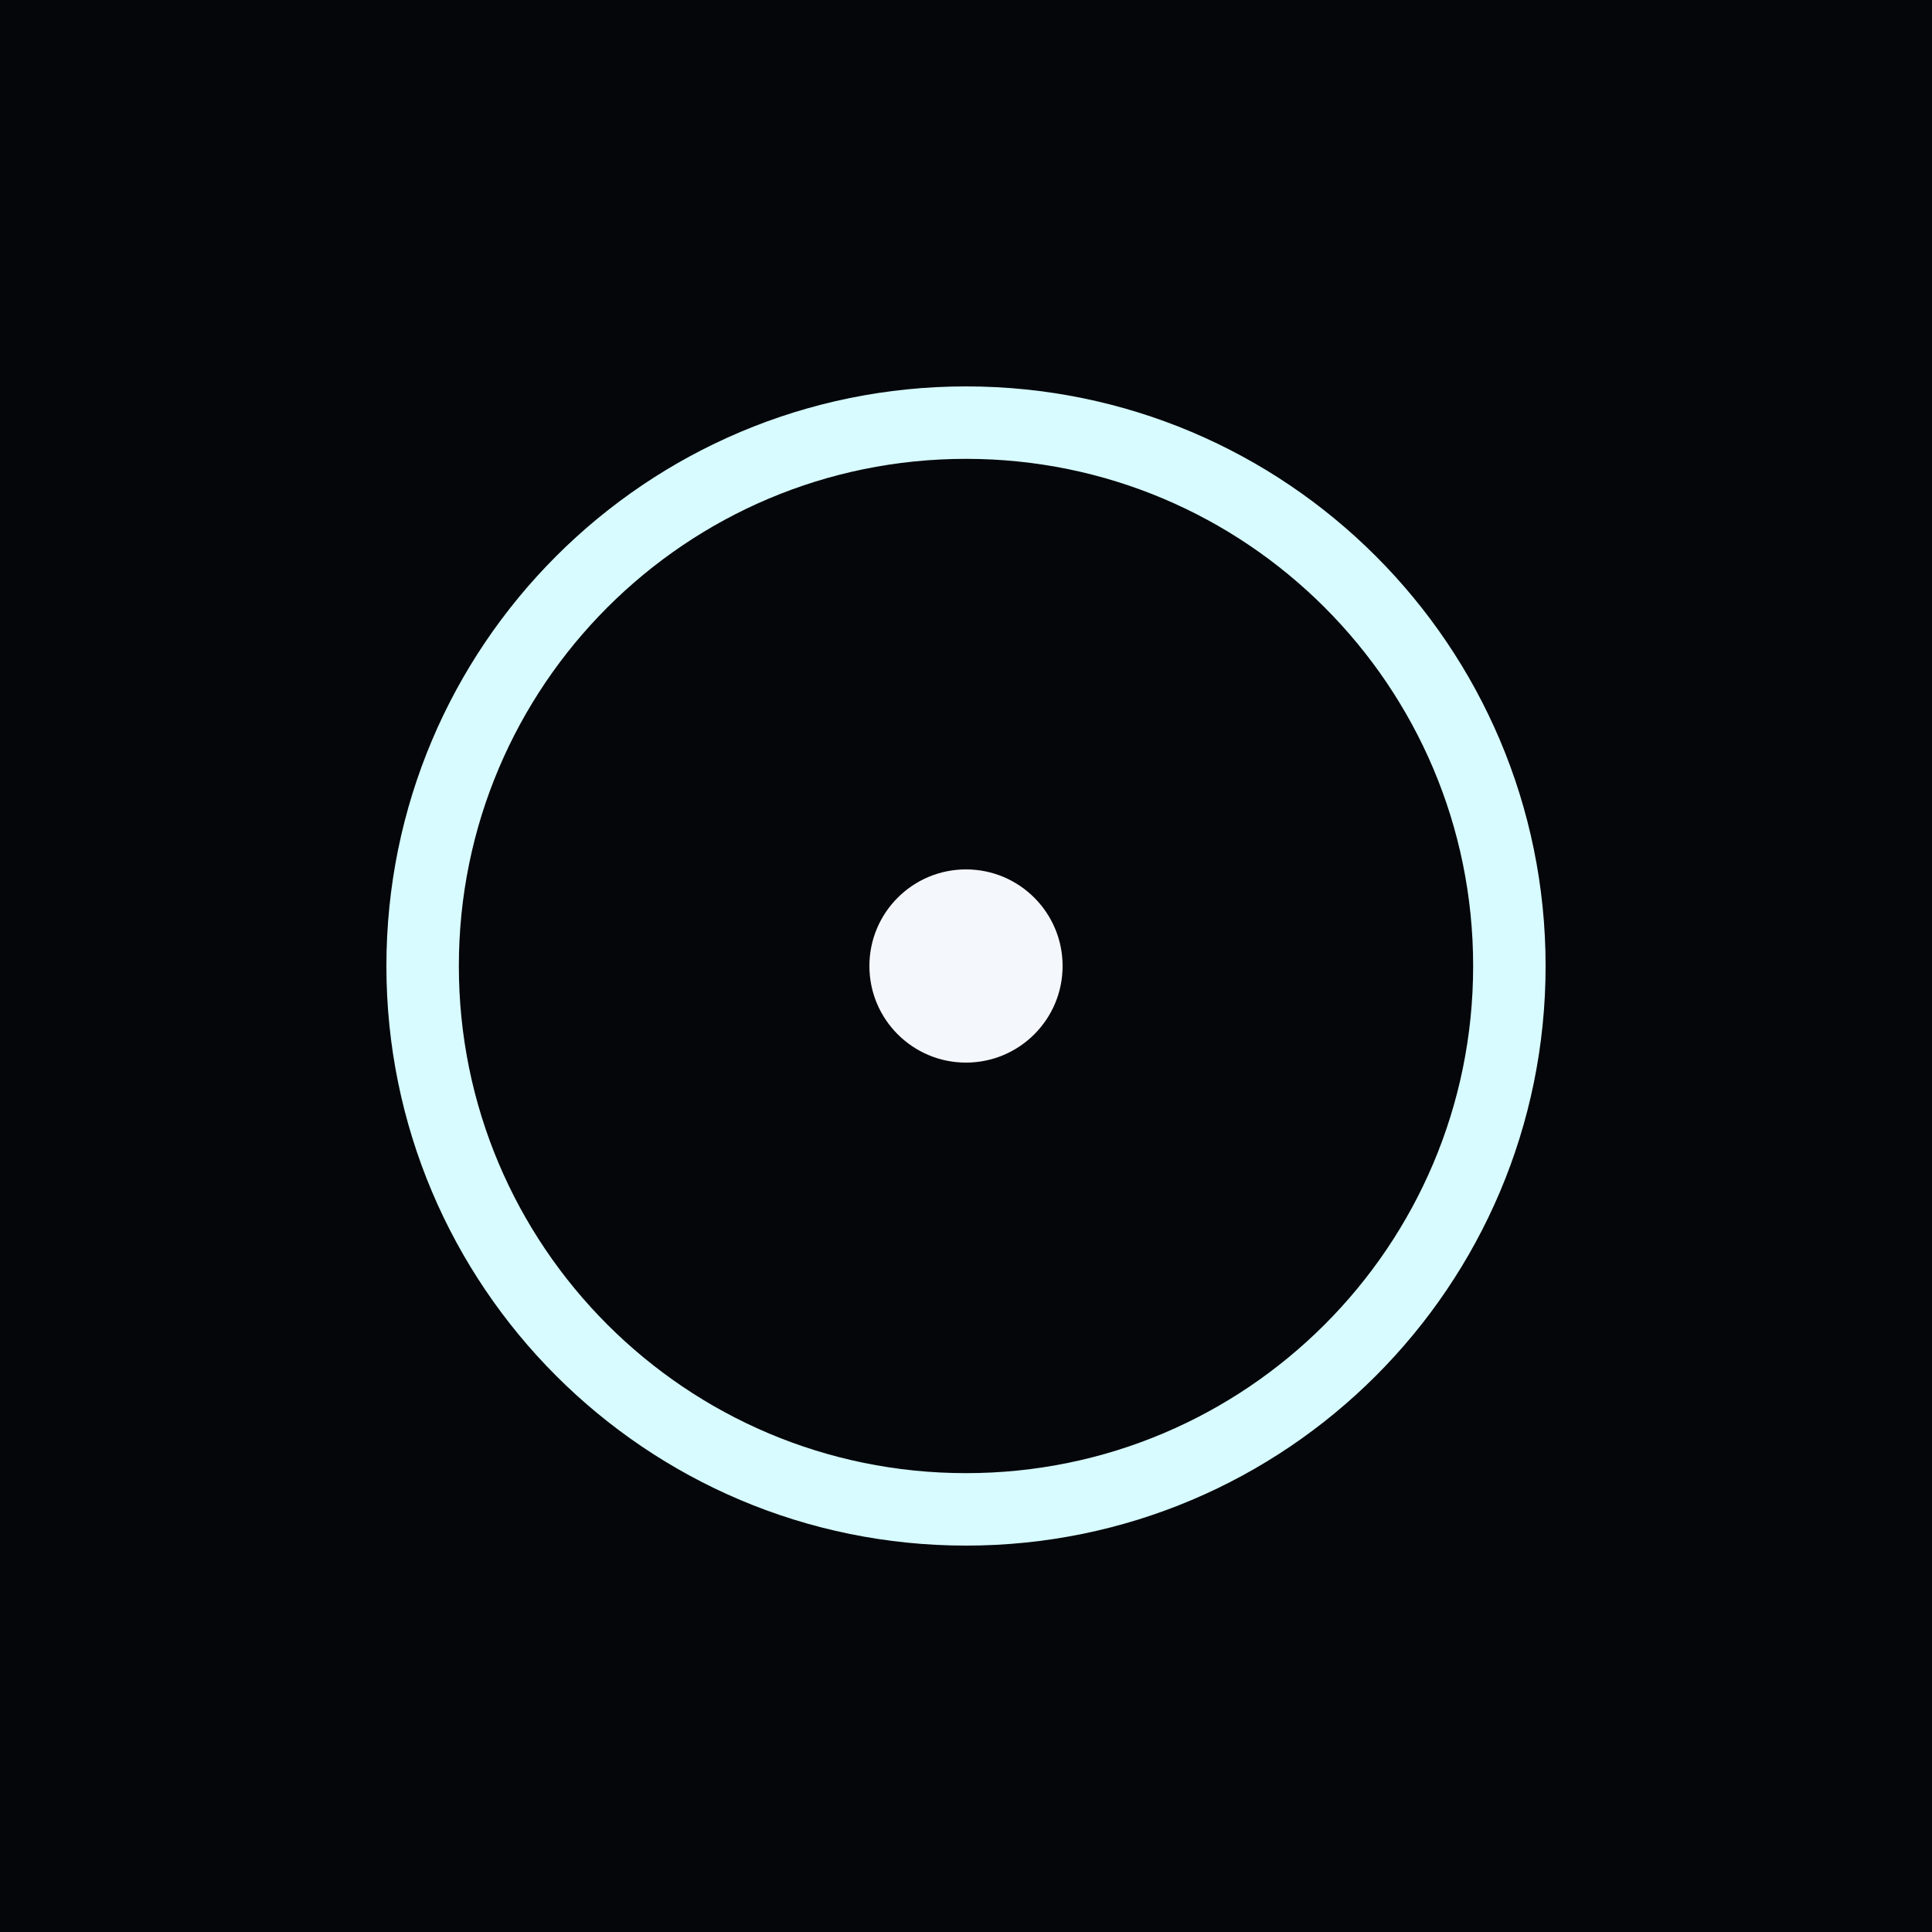
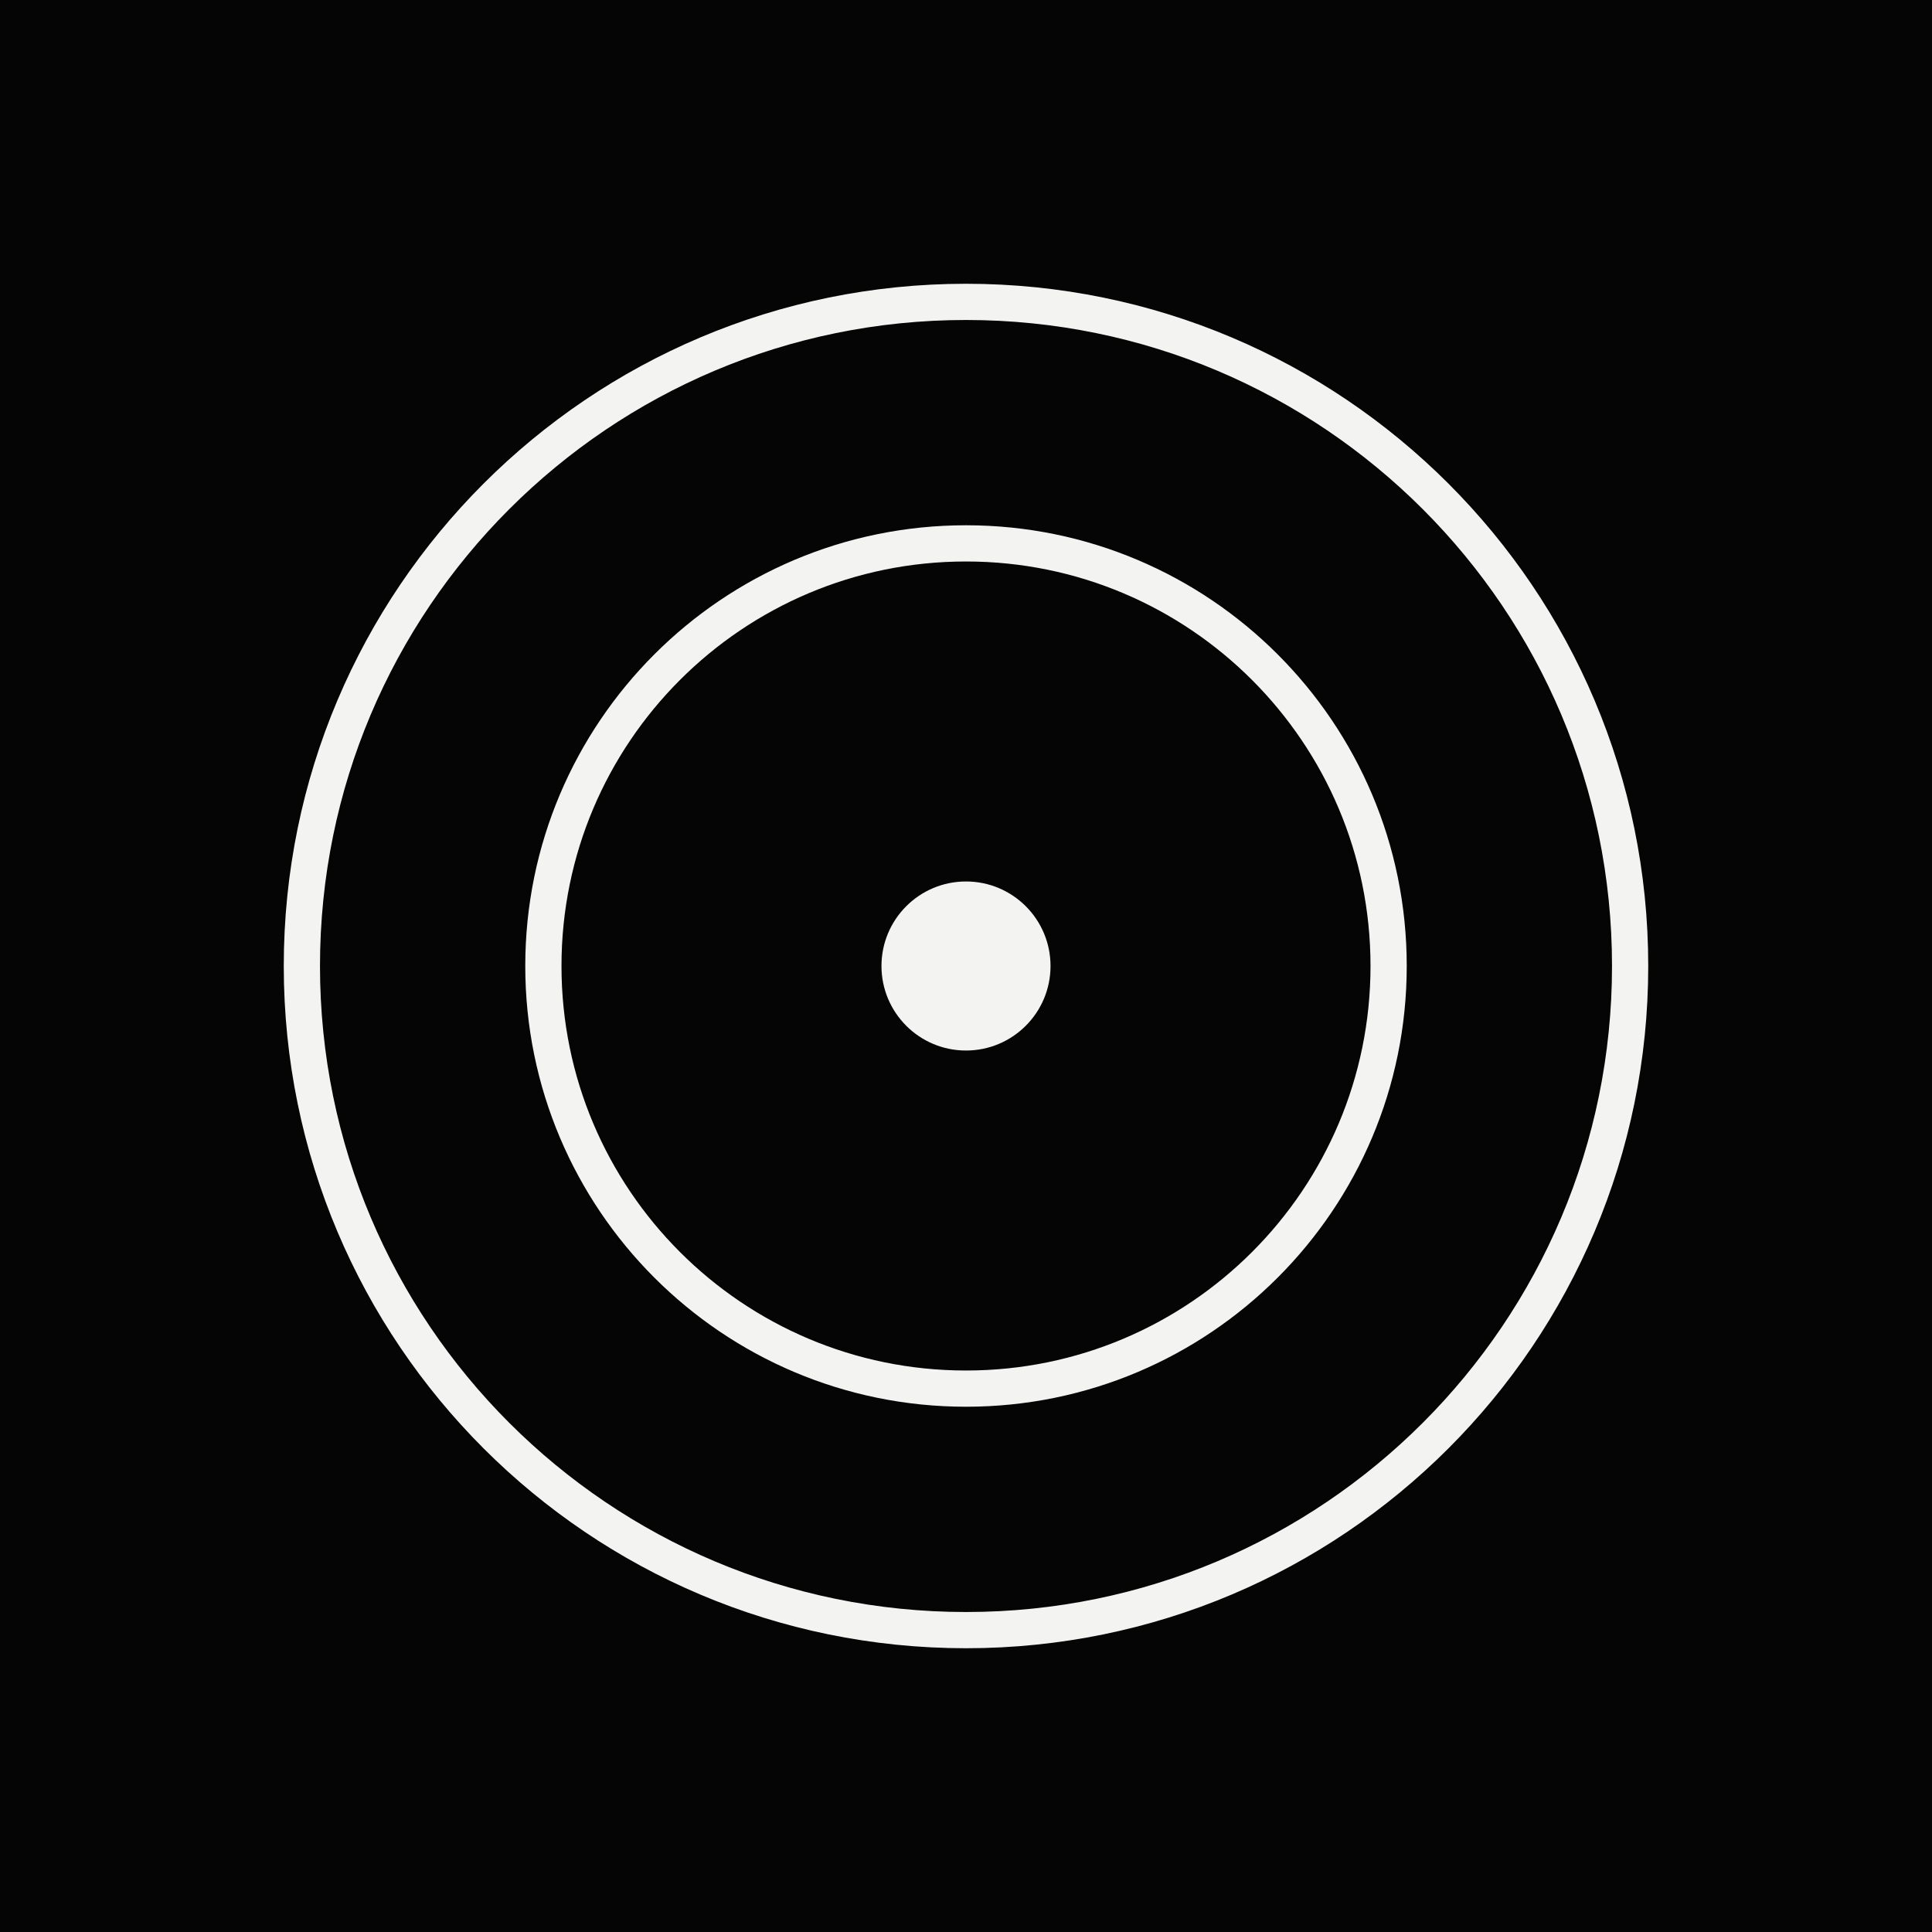
<svg xmlns="http://www.w3.org/2000/svg" viewBox="0 0 32 32">
-   <rect width="32" height="32" fill="#05060a" />
-   <circle cx="16" cy="16" r="9" fill="none" stroke="#d7fbff" stroke-width="1.2" />
-   <circle cx="16" cy="16" r="1.6" fill="#f4f7fb" />
+   <rect width="32" height="32" fill="#050505" />
+   <circle cx="16" cy="16" r="11" fill="none" stroke="#f3f3f1" stroke-width="0.6" />
+   <circle cx="16" cy="16" r="7" fill="none" stroke="#f3f3f1" stroke-width="0.6" />
+   <circle cx="16" cy="16" r="1.4" fill="#f3f3f1" />
</svg>
